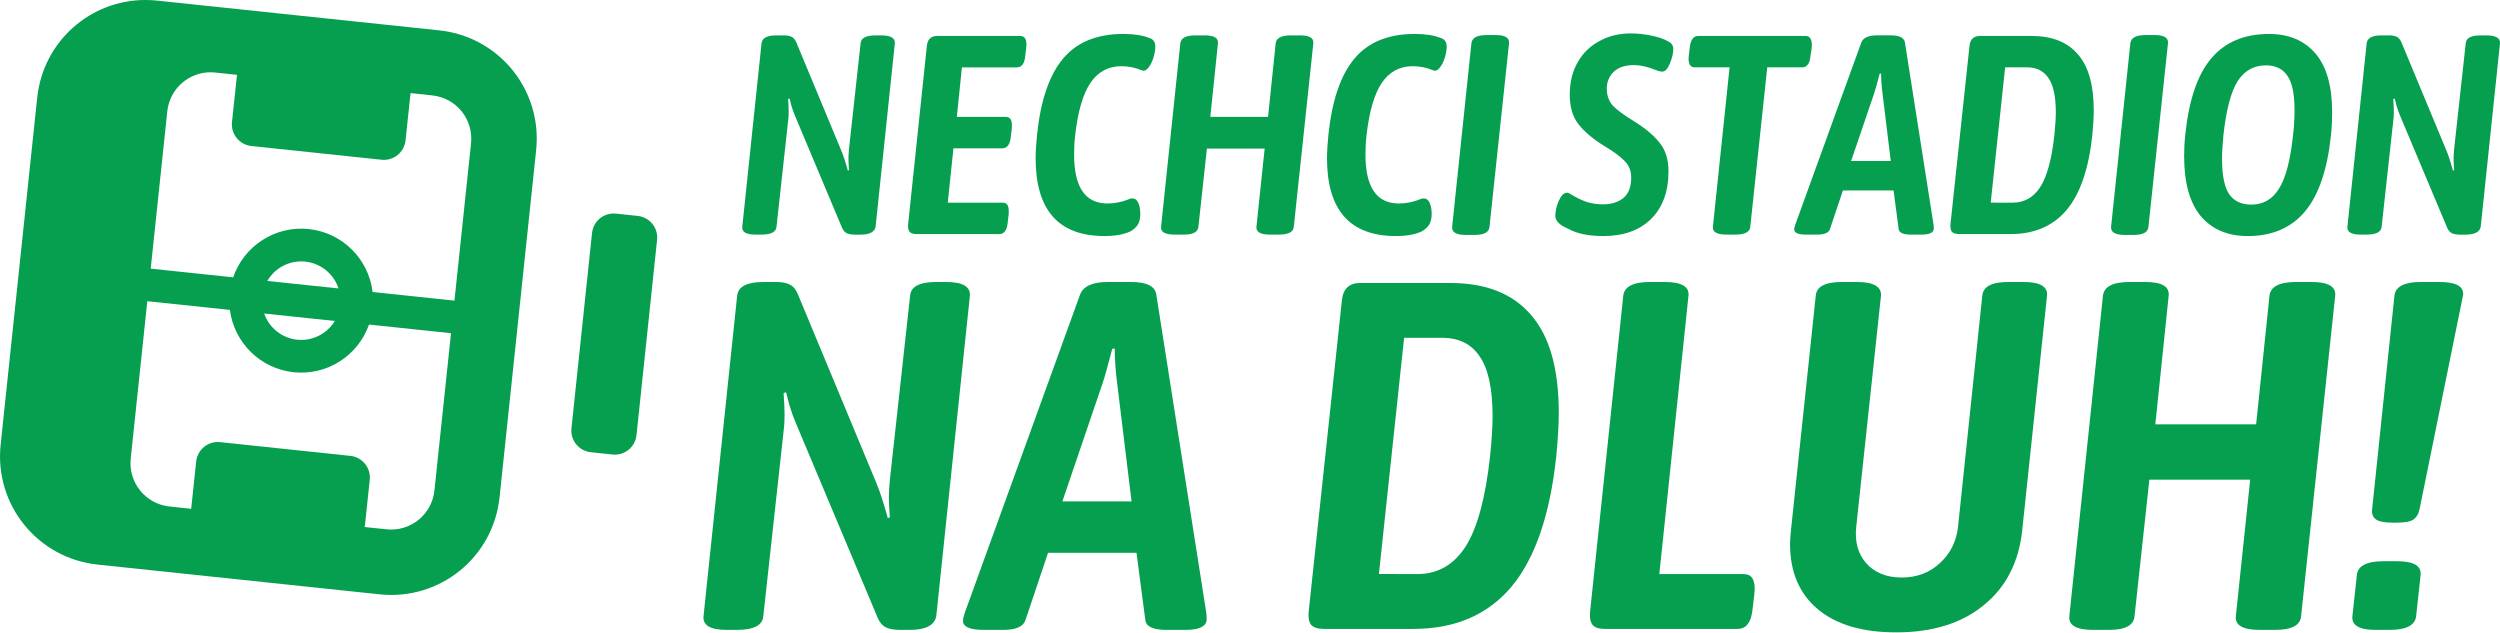
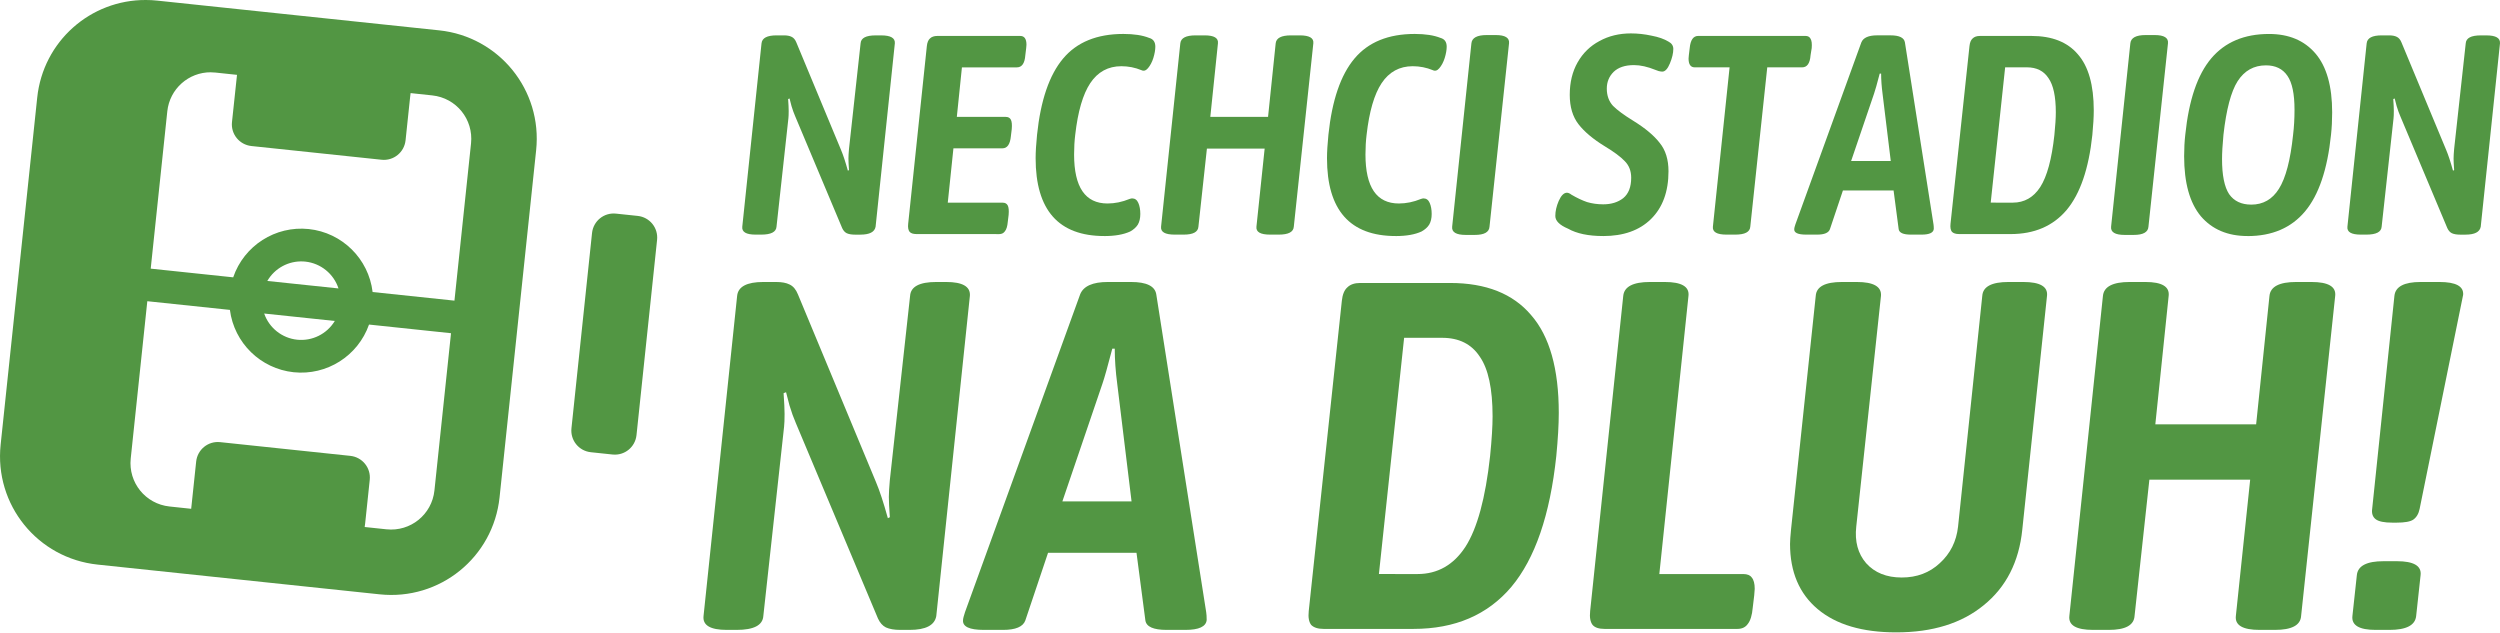
<svg xmlns="http://www.w3.org/2000/svg" width="531.102" height="134.34" viewBox="0 0 140.521 35.544" version="1.1" id="svg8">
  <defs id="defs2" />
  <g id="layer2" transform="translate(-66.99871,-132.1461)" />
  <g id="layer1" transform="translate(-66.99871,-143.396)">
-     <g style="font-style:italic;font-variant:normal;font-weight:bold;font-stretch:normal;font-size:7.474px;line-height:1.25;font-family:'Asap Condensed';-inkscape-font-specification:'Asap Condensed, Bold Italic';letter-spacing:0px;word-spacing:0px;opacity:1;fill:#069f50;fill-opacity:1;stroke:none;stroke-width:0.088" id="text506" />
-     <g id="g4183" transform="matrix(1.209202,0,0,1.209202,-19.29107,-9.846368)" style="fill:#069f50;fill-opacity:1">
-       <g id="g4062" transform="matrix(1.756327,0,0,1.756327,48.55993,-147.6592)" style="fill:#069f50;fill-opacity:1">
-         <path style="opacity:1;fill:#069f50;stroke-width:0.035;fill-opacity:1" d="m 16.844,156.229 c -1.467,-0.007 -2.72,1.093 -2.877,2.584 l -0.968,9.186 c -0.168,1.59 0.978,3.006 2.568,3.173 l 7.464,0.787 c 1.59,0.168 3.006,-0.978 3.173,-2.568 l 0.968,-9.186 c 0.168,-1.59 -0.978,-3.006 -2.568,-3.173 l -7.464,-0.787 c -0.099,-0.011 -0.198,-0.016 -0.296,-0.016 z m 1.718,1.914 c 0.039,4.9e-4 0.079,0.003 0.118,0.006 l 0.575,0.061 c -0.046,0.416 -0.089,0.833 -0.133,1.249 -0.034,0.318 0.196,0.601 0.514,0.635 l 3.445,0.363 c 0.318,0.034 0.601,-0.196 0.635,-0.514 l 0.121,-1.148 0.012,-0.102 0.573,0.061 c 0.636,0.067 1.094,0.633 1.027,1.269 l -0.439,4.163 -2.166,-0.228 a 1.905,1.905 0 0 0 -1.69,-1.667 1.905,1.905 0 0 0 -2,1.278 l -2.183,-0.23 0.439,-4.163 c 0.063,-0.596 0.564,-1.036 1.151,-1.034 z m 2.451,5.006 a 1.039,1.039 0 0 1 0.051,0.004 1.039,1.039 0 0 1 0.877,0.71 l -1.884,-0.198 a 1.039,1.039 0 0 1 0.956,-0.516 z m -4.132,1.052 2.186,0.23 a 1.905,1.905 0 0 0 1.688,1.65 1.905,1.905 0 0 0 1.994,-1.262 l 2.17,0.229 -0.439,4.163 c -0.067,0.636 -0.633,1.094 -1.269,1.027 l -0.577,-0.061 0.013,-0.1 0.121,-1.148 c 0.034,-0.318 -0.196,-0.601 -0.514,-0.635 l -3.445,-0.363 c -0.318,-0.034 -0.601,0.196 -0.635,0.514 l -0.121,1.148 -0.011,0.102 -0.573,-0.061 c -0.636,-0.067 -1.094,-0.633 -1.027,-1.269 z m 3.093,0.326 1.869,0.197 a 1.039,1.039 0 0 1 -0.997,0.496 1.039,1.039 0 0 1 -0.872,-0.693 z" id="path4058" />
-         <path transform="rotate(6.017194)" style="opacity:1;fill:#069f50;stroke-width:0.115;fill-opacity:1" d="m 46.094,157.921 h 0.577 c 0.32,0 0.577,0.257 0.577,0.577 v 5.196 c 0,0.32 -0.257,0.577 -0.577,0.577 h -0.577 c -0.32,0 -0.577,-0.257 -0.577,-0.577 v -5.196 c 0,-0.32 0.257,-0.577 0.577,-0.577 z" id="rect4060" />
+     <g style="font-style:italic;font-variant:normal;font-weight:bold;font-stretch:normal;font-size:7.474px;line-height:1.25;font-family:'Asap Condensed';-inkscape-font-specification:'Asap Condensed, Bold Italic';letter-spacing:0px;word-spacing:0px;opacity:1;fill:#529643;fill-opacity:1;stroke:none;stroke-width:0.088" id="text506" />
+     <g id="g4183" transform="matrix(1.209202,0,0,1.209202,-19.29107,-9.846368)" style="fill:#529643;fill-opacity:1">
+       <g id="g4062" transform="matrix(1.756327,0,0,1.756327,48.55993,-147.6592)" style="fill:#529643;fill-opacity:1">
+         <path style="opacity:1;fill:#529643;fill-opacity:1;stroke-width:0.035" d="m 16.844,156.229 c -1.467,-0.007 -2.72,1.093 -2.877,2.584 l -0.968,9.186 c -0.168,1.59 0.978,3.006 2.568,3.173 l 7.464,0.787 c 1.59,0.168 3.006,-0.978 3.173,-2.568 l 0.968,-9.186 c 0.168,-1.59 -0.978,-3.006 -2.568,-3.173 l -7.464,-0.787 c -0.099,-0.011 -0.198,-0.016 -0.296,-0.016 z m 1.718,1.914 c 0.039,4.9e-4 0.079,0.003 0.118,0.006 l 0.575,0.061 c -0.046,0.416 -0.089,0.833 -0.133,1.249 -0.034,0.318 0.196,0.601 0.514,0.635 l 3.445,0.363 c 0.318,0.034 0.601,-0.196 0.635,-0.514 l 0.121,-1.148 0.012,-0.102 0.573,0.061 c 0.636,0.067 1.094,0.633 1.027,1.269 l -0.439,4.163 -2.166,-0.228 a 1.905,1.905 0 0 0 -1.69,-1.667 1.905,1.905 0 0 0 -2,1.278 l -2.183,-0.23 0.439,-4.163 c 0.063,-0.596 0.564,-1.036 1.151,-1.034 z m 2.451,5.006 a 1.039,1.039 0 0 1 0.051,0.004 1.039,1.039 0 0 1 0.877,0.71 l -1.884,-0.198 a 1.039,1.039 0 0 1 0.956,-0.516 z m -4.132,1.052 2.186,0.23 a 1.905,1.905 0 0 0 1.688,1.65 1.905,1.905 0 0 0 1.994,-1.262 l 2.17,0.229 -0.439,4.163 c -0.067,0.636 -0.633,1.094 -1.269,1.027 l -0.577,-0.061 0.013,-0.1 0.121,-1.148 c 0.034,-0.318 -0.196,-0.601 -0.514,-0.635 l -3.445,-0.363 c -0.318,-0.034 -0.601,0.196 -0.635,0.514 l -0.121,1.148 -0.011,0.102 -0.573,-0.061 c -0.636,-0.067 -1.094,-0.633 -1.027,-1.269 z m 3.093,0.326 1.869,0.197 a 1.039,1.039 0 0 1 -0.997,0.496 1.039,1.039 0 0 1 -0.872,-0.693 z" id="path4058" />
+         <path transform="rotate(6.017194)" style="opacity:1;fill:#529643;fill-opacity:1;stroke-width:0.115" d="m 46.094,157.921 h 0.577 c 0.32,0 0.577,0.257 0.577,0.577 v 5.196 c 0,0.32 -0.257,0.577 -0.577,0.577 h -0.577 c -0.32,0 -0.577,-0.257 -0.577,-0.577 v -5.196 c 0,-0.32 0.257,-0.577 0.577,-0.577 z" id="rect4060" />
      </g>
-       <g aria-label="NECHCI STADION" style="font-style:italic;font-variant:normal;font-weight:bold;font-stretch:normal;font-size:13.157px;line-height:0.9;font-family:'Asap Condensed';-inkscape-font-specification:'Asap Condensed, Bold Italic';letter-spacing:-0.141px;word-spacing:0px;opacity:1;fill:#069f50;fill-opacity:1;stroke:none;stroke-width:0.154" id="text4066">
-         <path d="m 106.483,137.636 q -0.658,0 -0.618,-0.368 l 0.895,-8.526 q 0.04,-0.368 0.697,-0.368 h 0.342 q 0.224,0 0.355,0.066 0.145,0.066 0.224,0.263 l 2.079,5 q 0.145,0.342 0.316,0.96 l 0.053,-0.026 q -0.026,-0.368 -0.026,-0.539 0,-0.158 0.026,-0.447 l 0.539,-4.908 q 0.026,-0.368 0.697,-0.368 h 0.263 q 0.658,0 0.632,0.368 l -0.895,8.526 q -0.066,0.368 -0.71,0.368 h -0.25 q -0.237,0 -0.382,-0.066 -0.132,-0.066 -0.211,-0.237 l -2.184,-5.197 q -0.092,-0.211 -0.171,-0.474 -0.066,-0.263 -0.092,-0.355 l -0.066,0.026 q 0.026,0.368 0.026,0.553 0,0.224 -0.013,0.342 l -0.553,5.039 q -0.026,0.368 -0.71,0.368 z" style="font-style:italic;font-variant:normal;font-weight:bold;font-stretch:normal;line-height:0.9;font-family:'Asap Condensed';-inkscape-font-specification:'Asap Condensed, Bold Italic';letter-spacing:-0.141px;fill:#069f50;stroke-width:0.154;fill-opacity:1" id="path1358" />
-         <path d="m 113.958,137.61 q -0.224,0 -0.316,-0.105 -0.092,-0.118 -0.066,-0.368 l 0.868,-8.263 q 0.026,-0.25 0.145,-0.355 0.118,-0.118 0.342,-0.118 h 3.855 q 0.289,0 0.289,0.408 l -0.013,0.158 -0.04,0.329 q -0.04,0.566 -0.395,0.566 h -2.552 l -0.237,2.302 h 2.276 q 0.171,0 0.237,0.132 0.066,0.132 0.04,0.434 l -0.04,0.329 q -0.053,0.566 -0.395,0.566 h -2.276 l -0.263,2.526 h 2.552 q 0.171,0 0.237,0.132 0.066,0.132 0.04,0.434 l -0.04,0.329 q -0.026,0.303 -0.132,0.434 -0.092,0.132 -0.263,0.132 z" style="font-style:italic;font-variant:normal;font-weight:bold;font-stretch:normal;line-height:0.9;font-family:'Asap Condensed';-inkscape-font-specification:'Asap Condensed, Bold Italic';letter-spacing:-0.141px;fill:#069f50;stroke-width:0.154;fill-opacity:1" id="path1360" />
-         <path d="m 122.698,137.702 q -3.197,0 -3.197,-3.618 0,-0.434 0.066,-1.092 0.25,-2.395 1.21,-3.539 0.96,-1.145 2.802,-1.145 0.737,0 1.197,0.184 0.289,0.079 0.289,0.408 0,0.224 -0.092,0.526 -0.092,0.289 -0.25,0.474 -0.145,0.171 -0.303,0.092 -0.447,-0.184 -0.934,-0.184 -0.921,0 -1.447,0.789 -0.513,0.776 -0.697,2.395 -0.053,0.434 -0.053,0.921 0,2.276 1.553,2.276 0.513,0 1.026,-0.211 0.079,-0.026 0.118,-0.026 0.197,0 0.289,0.211 0.092,0.211 0.092,0.513 0,0.303 -0.118,0.5 -0.118,0.184 -0.355,0.316 -0.461,0.211 -1.197,0.211 z" style="font-style:italic;font-variant:normal;font-weight:bold;font-stretch:normal;line-height:0.9;font-family:'Asap Condensed';-inkscape-font-specification:'Asap Condensed, Bold Italic';letter-spacing:-0.141px;fill:#069f50;stroke-width:0.154;fill-opacity:1" id="path1362" />
-         <path d="m 125.964,137.636 q -0.671,0 -0.632,-0.368 l 0.895,-8.526 q 0.04,-0.368 0.71,-0.368 h 0.421 q 0.658,0 0.618,0.368 l -0.355,3.421 h 2.684 l 0.355,-3.421 q 0.04,-0.368 0.71,-0.368 h 0.408 q 0.671,0 0.632,0.368 l -0.908,8.526 q -0.026,0.368 -0.697,0.368 h -0.408 q -0.671,0 -0.632,-0.368 l 0.382,-3.631 h -2.684 l -0.395,3.631 q -0.026,0.368 -0.684,0.368 z" style="font-style:italic;font-variant:normal;font-weight:bold;font-stretch:normal;line-height:0.9;font-family:'Asap Condensed';-inkscape-font-specification:'Asap Condensed, Bold Italic';letter-spacing:-0.141px;fill:#069f50;stroke-width:0.154;fill-opacity:1" id="path1364" />
-         <path d="m 136.242,137.702 q -3.197,0 -3.197,-3.618 0,-0.434 0.066,-1.092 0.25,-2.395 1.21,-3.539 0.96,-1.145 2.802,-1.145 0.737,0 1.197,0.184 0.289,0.079 0.289,0.408 0,0.224 -0.092,0.526 -0.092,0.289 -0.25,0.474 -0.145,0.171 -0.303,0.092 -0.447,-0.184 -0.934,-0.184 -0.921,0 -1.447,0.789 -0.513,0.776 -0.697,2.395 -0.053,0.434 -0.053,0.921 0,2.276 1.553,2.276 0.513,0 1.026,-0.211 0.079,-0.026 0.118,-0.026 0.197,0 0.289,0.211 0.092,0.211 0.092,0.513 0,0.303 -0.118,0.5 -0.118,0.184 -0.355,0.316 -0.46,0.211 -1.197,0.211 z" style="font-style:italic;font-variant:normal;font-weight:bold;font-stretch:normal;line-height:0.9;font-family:'Asap Condensed';-inkscape-font-specification:'Asap Condensed, Bold Italic';letter-spacing:-0.141px;fill:#069f50;stroke-width:0.154;fill-opacity:1" id="path1366" />
-         <path d="m 139.495,137.65 q -0.671,0 -0.632,-0.382 l 0.895,-8.526 q 0.04,-0.382 0.71,-0.382 h 0.421 q 0.658,0 0.618,0.382 l -0.908,8.526 q -0.026,0.382 -0.684,0.382 z" style="font-style:italic;font-variant:normal;font-weight:bold;font-stretch:normal;line-height:0.9;font-family:'Asap Condensed';-inkscape-font-specification:'Asap Condensed, Bold Italic';letter-spacing:-0.141px;fill:#069f50;stroke-width:0.154;fill-opacity:1" id="path1368" />
-         <path d="m 145.881,137.702 q -1.026,0 -1.631,-0.342 -0.592,-0.25 -0.592,-0.592 0,-0.329 0.158,-0.697 0.171,-0.382 0.382,-0.382 0.092,0 0.211,0.092 0.382,0.224 0.724,0.342 0.355,0.105 0.75,0.105 0.566,0 0.934,-0.289 0.368,-0.303 0.368,-0.947 0,-0.474 -0.303,-0.776 -0.289,-0.303 -0.921,-0.684 -0.816,-0.5 -1.224,-1.026 -0.408,-0.526 -0.408,-1.368 0,-0.868 0.368,-1.513 0.368,-0.645 1.013,-0.987 0.645,-0.355 1.46,-0.355 0.474,0 0.96,0.105 0.487,0.092 0.789,0.276 0.224,0.118 0.224,0.342 0,0.289 -0.158,0.671 -0.158,0.382 -0.355,0.382 -0.066,0 -0.171,-0.026 -0.105,-0.04 -0.145,-0.053 -0.553,-0.224 -1,-0.224 -0.618,0 -0.947,0.316 -0.316,0.316 -0.316,0.776 0,0.487 0.289,0.803 0.303,0.303 0.947,0.697 0.829,0.513 1.224,1.026 0.408,0.5 0.408,1.316 0,1.421 -0.816,2.224 -0.803,0.789 -2.224,0.789 z" style="font-style:italic;font-variant:normal;font-weight:bold;font-stretch:normal;line-height:0.9;font-family:'Asap Condensed';-inkscape-font-specification:'Asap Condensed, Bold Italic';letter-spacing:-0.141px;fill:#069f50;stroke-width:0.154;fill-opacity:1" id="path1370" />
-         <path d="m 151.615,137.636 q -0.671,0 -0.632,-0.368 l 0.776,-7.407 h -1.618 q -0.289,0 -0.289,-0.408 l 0.013,-0.158 0.04,-0.329 q 0.053,-0.566 0.395,-0.566 h 4.986 q 0.171,0 0.237,0.132 0.079,0.132 0.053,0.434 l -0.053,0.329 q -0.04,0.566 -0.395,0.566 h -1.618 l -0.789,7.407 q -0.026,0.368 -0.697,0.368 z" style="font-style:italic;font-variant:normal;font-weight:bold;font-stretch:normal;line-height:0.9;font-family:'Asap Condensed';-inkscape-font-specification:'Asap Condensed, Bold Italic';letter-spacing:-0.141px;fill:#069f50;stroke-width:0.154;fill-opacity:1" id="path1372" />
-         <path d="m 155.317,137.636 q -0.579,0 -0.553,-0.263 0,-0.053 0.053,-0.211 l 3.066,-8.46 q 0.132,-0.329 0.737,-0.329 h 0.618 q 0.618,0 0.671,0.329 l 1.329,8.46 q 0.013,0.079 0.013,0.211 -0.026,0.263 -0.566,0.263 h -0.5 q -0.526,0 -0.566,-0.25 l -0.237,-1.802 h -2.355 l -0.605,1.802 q -0.092,0.25 -0.592,0.25 z m 3.934,-3.421 -0.382,-3.131 q -0.066,-0.5 -0.066,-0.934 h -0.066 q -0.184,0.71 -0.263,0.934 l -1.066,3.131 z" style="font-style:italic;font-variant:normal;font-weight:bold;font-stretch:normal;line-height:0.9;font-family:'Asap Condensed';-inkscape-font-specification:'Asap Condensed, Bold Italic';letter-spacing:-0.141px;fill:#069f50;stroke-width:0.154;fill-opacity:1" id="path1374" />
-         <path d="m 162.423,137.61 q -0.224,0 -0.329,-0.105 -0.092,-0.118 -0.066,-0.368 l 0.882,-8.263 q 0.026,-0.25 0.145,-0.355 0.118,-0.118 0.342,-0.118 h 2.395 q 1.434,0 2.158,0.855 0.737,0.842 0.737,2.605 0,0.461 -0.066,1.145 -0.25,2.355 -1.197,3.487 -0.947,1.118 -2.605,1.118 z m 2.5,-1.46 q 0.803,0 1.276,-0.724 0.474,-0.737 0.658,-2.421 0.066,-0.658 0.066,-1.053 0,-1.105 -0.342,-1.592 -0.329,-0.5 -1,-0.5 h -1.013 l -0.671,6.289 z" style="font-style:italic;font-variant:normal;font-weight:bold;font-stretch:normal;line-height:0.9;font-family:'Asap Condensed';-inkscape-font-specification:'Asap Condensed, Bold Italic';letter-spacing:-0.141px;fill:#069f50;stroke-width:0.154;fill-opacity:1" id="path1376" />
-         <path d="m 170.125,137.65 q -0.671,0 -0.632,-0.382 l 0.895,-8.526 q 0.04,-0.382 0.71,-0.382 h 0.421 q 0.658,0 0.618,0.382 l -0.908,8.526 q -0.026,0.382 -0.684,0.382 z" style="font-style:italic;font-variant:normal;font-weight:bold;font-stretch:normal;line-height:0.9;font-family:'Asap Condensed';-inkscape-font-specification:'Asap Condensed, Bold Italic';letter-spacing:-0.141px;fill:#069f50;stroke-width:0.154;fill-opacity:1" id="path1378" />
-         <path d="m 175.835,137.702 q -1.381,0 -2.171,-0.921 -0.776,-0.934 -0.776,-2.789 0,-0.526 0.053,-1 0.25,-2.421 1.21,-3.552 0.96,-1.131 2.684,-1.131 1.381,0 2.158,0.908 0.776,0.908 0.776,2.737 0,0.553 -0.053,1.039 -0.25,2.421 -1.21,3.566 -0.96,1.145 -2.671,1.145 z m 0.171,-1.46 q 0.829,0 1.289,-0.737 0.474,-0.75 0.658,-2.513 0.066,-0.539 0.066,-1.158 0,-1.105 -0.329,-1.579 -0.329,-0.487 -1,-0.487 -0.842,0 -1.316,0.737 -0.46,0.724 -0.658,2.487 -0.066,0.697 -0.066,1.131 0,1.131 0.329,1.631 0.342,0.487 1.026,0.487 z" style="font-style:italic;font-variant:normal;font-weight:bold;font-stretch:normal;line-height:0.9;font-family:'Asap Condensed';-inkscape-font-specification:'Asap Condensed, Bold Italic';letter-spacing:-0.141px;fill:#069f50;stroke-width:0.154;fill-opacity:1" id="path1380" />
-         <path d="m 181.096,137.636 q -0.658,0 -0.618,-0.368 l 0.895,-8.526 q 0.04,-0.368 0.697,-0.368 h 0.342 q 0.224,0 0.355,0.066 0.145,0.066 0.224,0.263 l 2.079,5 q 0.145,0.342 0.316,0.96 l 0.053,-0.026 q -0.026,-0.368 -0.026,-0.539 0,-0.158 0.026,-0.447 l 0.539,-4.908 q 0.026,-0.368 0.697,-0.368 h 0.263 q 0.658,0 0.632,0.368 l -0.895,8.526 q -0.066,0.368 -0.71,0.368 h -0.25 q -0.237,0 -0.382,-0.066 -0.132,-0.066 -0.211,-0.237 l -2.184,-5.197 q -0.092,-0.211 -0.171,-0.474 -0.066,-0.263 -0.092,-0.355 l -0.066,0.026 q 0.026,0.368 0.026,0.553 0,0.224 -0.013,0.342 l -0.553,5.039 q -0.026,0.368 -0.71,0.368 z" style="font-style:italic;font-variant:normal;font-weight:bold;font-stretch:normal;line-height:0.9;font-family:'Asap Condensed';-inkscape-font-specification:'Asap Condensed, Bold Italic';letter-spacing:-0.141px;fill:#069f50;stroke-width:0.154;fill-opacity:1" id="path1382" />
+       <g aria-label="NECHCI STADION" style="font-style:italic;font-variant:normal;font-weight:bold;font-stretch:normal;font-size:13.157px;line-height:0.9;font-family:'Asap Condensed';-inkscape-font-specification:'Asap Condensed, Bold Italic';letter-spacing:-0.141px;word-spacing:0px;opacity:1;fill:#529643;fill-opacity:1;stroke:none;stroke-width:0.154" id="text4066">
+         <path d="m 106.483,137.636 q -0.658,0 -0.618,-0.368 l 0.895,-8.526 q 0.04,-0.368 0.697,-0.368 h 0.342 q 0.224,0 0.355,0.066 0.145,0.066 0.224,0.263 l 2.079,5 q 0.145,0.342 0.316,0.96 l 0.053,-0.026 q -0.026,-0.368 -0.026,-0.539 0,-0.158 0.026,-0.447 l 0.539,-4.908 q 0.026,-0.368 0.697,-0.368 h 0.263 q 0.658,0 0.632,0.368 l -0.895,8.526 q -0.066,0.368 -0.71,0.368 h -0.25 q -0.237,0 -0.382,-0.066 -0.132,-0.066 -0.211,-0.237 l -2.184,-5.197 q -0.092,-0.211 -0.171,-0.474 -0.066,-0.263 -0.092,-0.355 l -0.066,0.026 q 0.026,0.368 0.026,0.553 0,0.224 -0.013,0.342 l -0.553,5.039 q -0.026,0.368 -0.71,0.368 z" style="font-style:italic;font-variant:normal;font-weight:bold;font-stretch:normal;line-height:0.9;font-family:'Asap Condensed';-inkscape-font-specification:'Asap Condensed, Bold Italic';letter-spacing:-0.141px;fill:#529643;fill-opacity:1;stroke-width:0.154" id="path1358" />
+         <path d="m 113.958,137.61 q -0.224,0 -0.316,-0.105 -0.092,-0.118 -0.066,-0.368 l 0.868,-8.263 q 0.026,-0.25 0.145,-0.355 0.118,-0.118 0.342,-0.118 h 3.855 q 0.289,0 0.289,0.408 l -0.013,0.158 -0.04,0.329 q -0.04,0.566 -0.395,0.566 h -2.552 l -0.237,2.302 h 2.276 q 0.171,0 0.237,0.132 0.066,0.132 0.04,0.434 l -0.04,0.329 q -0.053,0.566 -0.395,0.566 h -2.276 l -0.263,2.526 h 2.552 q 0.171,0 0.237,0.132 0.066,0.132 0.04,0.434 l -0.04,0.329 q -0.026,0.303 -0.132,0.434 -0.092,0.132 -0.263,0.132 z" style="font-style:italic;font-variant:normal;font-weight:bold;font-stretch:normal;line-height:0.9;font-family:'Asap Condensed';-inkscape-font-specification:'Asap Condensed, Bold Italic';letter-spacing:-0.141px;fill:#529643;fill-opacity:1;stroke-width:0.154" id="path1360" />
+         <path d="m 122.698,137.702 q -3.197,0 -3.197,-3.618 0,-0.434 0.066,-1.092 0.25,-2.395 1.21,-3.539 0.96,-1.145 2.802,-1.145 0.737,0 1.197,0.184 0.289,0.079 0.289,0.408 0,0.224 -0.092,0.526 -0.092,0.289 -0.25,0.474 -0.145,0.171 -0.303,0.092 -0.447,-0.184 -0.934,-0.184 -0.921,0 -1.447,0.789 -0.513,0.776 -0.697,2.395 -0.053,0.434 -0.053,0.921 0,2.276 1.553,2.276 0.513,0 1.026,-0.211 0.079,-0.026 0.118,-0.026 0.197,0 0.289,0.211 0.092,0.211 0.092,0.513 0,0.303 -0.118,0.5 -0.118,0.184 -0.355,0.316 -0.461,0.211 -1.197,0.211 z" style="font-style:italic;font-variant:normal;font-weight:bold;font-stretch:normal;line-height:0.9;font-family:'Asap Condensed';-inkscape-font-specification:'Asap Condensed, Bold Italic';letter-spacing:-0.141px;fill:#529643;fill-opacity:1;stroke-width:0.154" id="path1362" />
+         <path d="m 125.964,137.636 q -0.671,0 -0.632,-0.368 l 0.895,-8.526 q 0.04,-0.368 0.71,-0.368 h 0.421 q 0.658,0 0.618,0.368 l -0.355,3.421 h 2.684 l 0.355,-3.421 q 0.04,-0.368 0.71,-0.368 h 0.408 q 0.671,0 0.632,0.368 l -0.908,8.526 q -0.026,0.368 -0.697,0.368 h -0.408 q -0.671,0 -0.632,-0.368 l 0.382,-3.631 h -2.684 l -0.395,3.631 q -0.026,0.368 -0.684,0.368 z" style="font-style:italic;font-variant:normal;font-weight:bold;font-stretch:normal;line-height:0.9;font-family:'Asap Condensed';-inkscape-font-specification:'Asap Condensed, Bold Italic';letter-spacing:-0.141px;fill:#529643;fill-opacity:1;stroke-width:0.154" id="path1364" />
+         <path d="m 136.242,137.702 q -3.197,0 -3.197,-3.618 0,-0.434 0.066,-1.092 0.25,-2.395 1.21,-3.539 0.96,-1.145 2.802,-1.145 0.737,0 1.197,0.184 0.289,0.079 0.289,0.408 0,0.224 -0.092,0.526 -0.092,0.289 -0.25,0.474 -0.145,0.171 -0.303,0.092 -0.447,-0.184 -0.934,-0.184 -0.921,0 -1.447,0.789 -0.513,0.776 -0.697,2.395 -0.053,0.434 -0.053,0.921 0,2.276 1.553,2.276 0.513,0 1.026,-0.211 0.079,-0.026 0.118,-0.026 0.197,0 0.289,0.211 0.092,0.211 0.092,0.513 0,0.303 -0.118,0.5 -0.118,0.184 -0.355,0.316 -0.46,0.211 -1.197,0.211 z" style="font-style:italic;font-variant:normal;font-weight:bold;font-stretch:normal;line-height:0.9;font-family:'Asap Condensed';-inkscape-font-specification:'Asap Condensed, Bold Italic';letter-spacing:-0.141px;fill:#529643;fill-opacity:1;stroke-width:0.154" id="path1366" />
+         <path d="m 139.495,137.65 q -0.671,0 -0.632,-0.382 l 0.895,-8.526 q 0.04,-0.382 0.71,-0.382 h 0.421 q 0.658,0 0.618,0.382 l -0.908,8.526 q -0.026,0.382 -0.684,0.382 z" style="font-style:italic;font-variant:normal;font-weight:bold;font-stretch:normal;line-height:0.9;font-family:'Asap Condensed';-inkscape-font-specification:'Asap Condensed, Bold Italic';letter-spacing:-0.141px;fill:#529643;fill-opacity:1;stroke-width:0.154" id="path1368" />
+         <path d="m 145.881,137.702 q -1.026,0 -1.631,-0.342 -0.592,-0.25 -0.592,-0.592 0,-0.329 0.158,-0.697 0.171,-0.382 0.382,-0.382 0.092,0 0.211,0.092 0.382,0.224 0.724,0.342 0.355,0.105 0.75,0.105 0.566,0 0.934,-0.289 0.368,-0.303 0.368,-0.947 0,-0.474 -0.303,-0.776 -0.289,-0.303 -0.921,-0.684 -0.816,-0.5 -1.224,-1.026 -0.408,-0.526 -0.408,-1.368 0,-0.868 0.368,-1.513 0.368,-0.645 1.013,-0.987 0.645,-0.355 1.46,-0.355 0.474,0 0.96,0.105 0.487,0.092 0.789,0.276 0.224,0.118 0.224,0.342 0,0.289 -0.158,0.671 -0.158,0.382 -0.355,0.382 -0.066,0 -0.171,-0.026 -0.105,-0.04 -0.145,-0.053 -0.553,-0.224 -1,-0.224 -0.618,0 -0.947,0.316 -0.316,0.316 -0.316,0.776 0,0.487 0.289,0.803 0.303,0.303 0.947,0.697 0.829,0.513 1.224,1.026 0.408,0.5 0.408,1.316 0,1.421 -0.816,2.224 -0.803,0.789 -2.224,0.789 z" style="font-style:italic;font-variant:normal;font-weight:bold;font-stretch:normal;line-height:0.9;font-family:'Asap Condensed';-inkscape-font-specification:'Asap Condensed, Bold Italic';letter-spacing:-0.141px;fill:#529643;fill-opacity:1;stroke-width:0.154" id="path1370" />
+         <path d="m 151.615,137.636 q -0.671,0 -0.632,-0.368 l 0.776,-7.407 h -1.618 q -0.289,0 -0.289,-0.408 l 0.013,-0.158 0.04,-0.329 q 0.053,-0.566 0.395,-0.566 h 4.986 q 0.171,0 0.237,0.132 0.079,0.132 0.053,0.434 l -0.053,0.329 q -0.04,0.566 -0.395,0.566 h -1.618 l -0.789,7.407 q -0.026,0.368 -0.697,0.368 z" style="font-style:italic;font-variant:normal;font-weight:bold;font-stretch:normal;line-height:0.9;font-family:'Asap Condensed';-inkscape-font-specification:'Asap Condensed, Bold Italic';letter-spacing:-0.141px;fill:#529643;fill-opacity:1;stroke-width:0.154" id="path1372" />
+         <path d="m 155.317,137.636 q -0.579,0 -0.553,-0.263 0,-0.053 0.053,-0.211 l 3.066,-8.46 q 0.132,-0.329 0.737,-0.329 h 0.618 q 0.618,0 0.671,0.329 l 1.329,8.46 q 0.013,0.079 0.013,0.211 -0.026,0.263 -0.566,0.263 h -0.5 q -0.526,0 -0.566,-0.25 l -0.237,-1.802 h -2.355 l -0.605,1.802 q -0.092,0.25 -0.592,0.25 z m 3.934,-3.421 -0.382,-3.131 q -0.066,-0.5 -0.066,-0.934 h -0.066 q -0.184,0.71 -0.263,0.934 l -1.066,3.131 z" style="font-style:italic;font-variant:normal;font-weight:bold;font-stretch:normal;line-height:0.9;font-family:'Asap Condensed';-inkscape-font-specification:'Asap Condensed, Bold Italic';letter-spacing:-0.141px;fill:#529643;fill-opacity:1;stroke-width:0.154" id="path1374" />
+         <path d="m 162.423,137.61 q -0.224,0 -0.329,-0.105 -0.092,-0.118 -0.066,-0.368 l 0.882,-8.263 q 0.026,-0.25 0.145,-0.355 0.118,-0.118 0.342,-0.118 h 2.395 q 1.434,0 2.158,0.855 0.737,0.842 0.737,2.605 0,0.461 -0.066,1.145 -0.25,2.355 -1.197,3.487 -0.947,1.118 -2.605,1.118 z m 2.5,-1.46 q 0.803,0 1.276,-0.724 0.474,-0.737 0.658,-2.421 0.066,-0.658 0.066,-1.053 0,-1.105 -0.342,-1.592 -0.329,-0.5 -1,-0.5 h -1.013 l -0.671,6.289 z" style="font-style:italic;font-variant:normal;font-weight:bold;font-stretch:normal;line-height:0.9;font-family:'Asap Condensed';-inkscape-font-specification:'Asap Condensed, Bold Italic';letter-spacing:-0.141px;fill:#529643;fill-opacity:1;stroke-width:0.154" id="path1376" />
+         <path d="m 170.125,137.65 q -0.671,0 -0.632,-0.382 l 0.895,-8.526 q 0.04,-0.382 0.71,-0.382 h 0.421 q 0.658,0 0.618,0.382 l -0.908,8.526 q -0.026,0.382 -0.684,0.382 z" style="font-style:italic;font-variant:normal;font-weight:bold;font-stretch:normal;line-height:0.9;font-family:'Asap Condensed';-inkscape-font-specification:'Asap Condensed, Bold Italic';letter-spacing:-0.141px;fill:#529643;fill-opacity:1;stroke-width:0.154" id="path1378" />
+         <path d="m 175.835,137.702 q -1.381,0 -2.171,-0.921 -0.776,-0.934 -0.776,-2.789 0,-0.526 0.053,-1 0.25,-2.421 1.21,-3.552 0.96,-1.131 2.684,-1.131 1.381,0 2.158,0.908 0.776,0.908 0.776,2.737 0,0.553 -0.053,1.039 -0.25,2.421 -1.21,3.566 -0.96,1.145 -2.671,1.145 z m 0.171,-1.46 q 0.829,0 1.289,-0.737 0.474,-0.75 0.658,-2.513 0.066,-0.539 0.066,-1.158 0,-1.105 -0.329,-1.579 -0.329,-0.487 -1,-0.487 -0.842,0 -1.316,0.737 -0.46,0.724 -0.658,2.487 -0.066,0.697 -0.066,1.131 0,1.131 0.329,1.631 0.342,0.487 1.026,0.487 z" style="font-style:italic;font-variant:normal;font-weight:bold;font-stretch:normal;line-height:0.9;font-family:'Asap Condensed';-inkscape-font-specification:'Asap Condensed, Bold Italic';letter-spacing:-0.141px;fill:#529643;fill-opacity:1;stroke-width:0.154" id="path1380" />
+         <path d="m 181.096,137.636 q -0.658,0 -0.618,-0.368 l 0.895,-8.526 q 0.04,-0.368 0.697,-0.368 h 0.342 q 0.224,0 0.355,0.066 0.145,0.066 0.224,0.263 l 2.079,5 q 0.145,0.342 0.316,0.96 l 0.053,-0.026 q -0.026,-0.368 -0.026,-0.539 0,-0.158 0.026,-0.447 l 0.539,-4.908 q 0.026,-0.368 0.697,-0.368 h 0.263 q 0.658,0 0.632,0.368 l -0.895,8.526 q -0.066,0.368 -0.71,0.368 h -0.25 q -0.237,0 -0.382,-0.066 -0.132,-0.066 -0.211,-0.237 l -2.184,-5.197 q -0.092,-0.211 -0.171,-0.474 -0.066,-0.263 -0.092,-0.355 l -0.066,0.026 q 0.026,0.368 0.026,0.553 0,0.224 -0.013,0.342 l -0.553,5.039 q -0.026,0.368 -0.71,0.368 z" style="font-style:italic;font-variant:normal;font-weight:bold;font-stretch:normal;line-height:0.9;font-family:'Asap Condensed';-inkscape-font-specification:'Asap Condensed, Bold Italic';letter-spacing:-0.141px;fill:#529643;fill-opacity:1;stroke-width:0.154" id="path1382" />
      </g>
-       <g aria-label="NA DLUH!" style="font-style:italic;font-variant:normal;font-weight:bold;font-stretch:normal;font-size:22.972px;line-height:0.9;font-family:'Asap Condensed';-inkscape-font-specification:'Asap Condensed, Bold Italic';letter-spacing:-0.247px;word-spacing:0px;opacity:1;fill:#069f50;fill-opacity:1;stroke:none;stroke-width:0.269" id="text4070">
-         <path d="m 105.144,156.01 q -1.149,0 -1.08,-0.643 l 1.562,-14.886 q 0.069,-0.643 1.217,-0.643 h 0.597 q 0.391,0 0.62,0.115 0.253,0.115 0.391,0.459 l 3.63,8.729 q 0.253,0.597 0.551,1.677 l 0.092,-0.046 q -0.046,-0.643 -0.046,-0.942 0,-0.276 0.046,-0.781 l 0.942,-8.568 q 0.046,-0.643 1.217,-0.643 h 0.459 q 1.149,0 1.103,0.643 l -1.562,14.886 q -0.115,0.643 -1.24,0.643 h -0.436 q -0.413,0 -0.666,-0.115 -0.23,-0.115 -0.368,-0.413 l -3.813,-9.074 q -0.161,-0.368 -0.299,-0.827 -0.115,-0.459 -0.161,-0.62 l -0.115,0.046 q 0.046,0.643 0.046,0.965 0,0.391 -0.023,0.597 l -0.965,8.798 q -0.046,0.643 -1.24,0.643 z" style="font-style:italic;font-variant:normal;font-weight:bold;font-stretch:normal;line-height:0.9;font-family:'Asap Condensed';-inkscape-font-specification:'Asap Condensed, Bold Italic';letter-spacing:-0.247px;fill:#069f50;stroke-width:0.269;fill-opacity:1" id="path1385" />
-         <path d="m 117.092,156.01 q -1.011,0 -0.965,-0.459 0,-0.092 0.092,-0.368 l 5.352,-14.771 q 0.23,-0.574 1.286,-0.574 h 1.08 q 1.08,0 1.172,0.574 l 2.32,14.771 q 0.023,0.138 0.023,0.368 -0.046,0.459 -0.988,0.459 h -0.873 q -0.919,0 -0.988,-0.436 l -0.413,-3.147 h -4.112 l -1.057,3.147 q -0.161,0.436 -1.034,0.436 z m 6.868,-5.973 -0.666,-5.467 q -0.115,-0.873 -0.115,-1.631 h -0.115 q -0.322,1.24 -0.459,1.631 l -1.861,5.467 z" style="font-style:italic;font-variant:normal;font-weight:bold;font-stretch:normal;line-height:0.9;font-family:'Asap Condensed';-inkscape-font-specification:'Asap Condensed, Bold Italic';letter-spacing:-0.247px;fill:#069f50;stroke-width:0.269;fill-opacity:1" id="path1387" />
-         <path d="m 132.885,155.964 q -0.391,0 -0.574,-0.184 -0.161,-0.207 -0.115,-0.643 l 1.539,-14.426 q 0.046,-0.436 0.253,-0.62 0.207,-0.207 0.597,-0.207 h 4.181 q 2.504,0 3.767,1.493 1.286,1.47 1.286,4.548 0,0.804 -0.115,1.999 -0.436,4.112 -2.09,6.087 -1.654,1.953 -4.548,1.953 z m 4.365,-2.55 q 1.401,0 2.228,-1.263 0.827,-1.286 1.149,-4.227 0.115,-1.149 0.115,-1.838 0,-1.93 -0.597,-2.78 -0.574,-0.873 -1.746,-0.873 h -1.769 l -1.172,10.98 z" style="font-style:italic;font-variant:normal;font-weight:bold;font-stretch:normal;line-height:0.9;font-family:'Asap Condensed';-inkscape-font-specification:'Asap Condensed, Bold Italic';letter-spacing:-0.247px;fill:#069f50;stroke-width:0.269;fill-opacity:1" id="path1389" />
-         <path d="m 145.943,155.964 q -0.391,0 -0.551,-0.184 -0.161,-0.207 -0.115,-0.643 l 1.539,-14.656 q 0.069,-0.643 1.24,-0.643 h 0.689 q 1.172,0 1.103,0.643 l -1.355,12.933 h 3.905 q 0.276,0 0.391,0.161 0.138,0.161 0.138,0.528 l -0.023,0.299 -0.069,0.574 q -0.046,0.528 -0.23,0.758 -0.161,0.23 -0.482,0.23 z" style="font-style:italic;font-variant:normal;font-weight:bold;font-stretch:normal;line-height:0.9;font-family:'Asap Condensed';-inkscape-font-specification:'Asap Condensed, Bold Italic';letter-spacing:-0.247px;fill:#069f50;stroke-width:0.269;fill-opacity:1" id="path1391" />
-         <path d="m 159.507,156.125 q -2.366,0 -3.652,-1.08 -1.286,-1.08 -1.286,-3.032 0,-0.207 0.046,-0.666 l 1.149,-10.866 q 0.046,-0.643 1.217,-0.643 h 0.689 q 1.172,0 1.126,0.643 l -1.149,10.728 q -0.115,1.034 0.459,1.7 0.597,0.666 1.654,0.666 1.057,0 1.769,-0.666 0.735,-0.666 0.85,-1.7 l 1.126,-10.728 q 0.046,-0.643 1.217,-0.643 h 0.689 q 1.172,0 1.103,0.643 l -1.149,10.866 q -0.23,2.251 -1.792,3.515 -1.539,1.263 -4.066,1.263 z" style="font-style:italic;font-variant:normal;font-weight:bold;font-stretch:normal;line-height:0.9;font-family:'Asap Condensed';-inkscape-font-specification:'Asap Condensed, Bold Italic';letter-spacing:-0.247px;fill:#069f50;stroke-width:0.269;fill-opacity:1" id="path1393" />
-         <path d="m 168.655,156.01 q -1.172,0 -1.103,-0.643 l 1.562,-14.886 q 0.069,-0.643 1.24,-0.643 h 0.735 q 1.149,0 1.08,0.643 l -0.62,5.973 h 4.686 l 0.62,-5.973 q 0.069,-0.643 1.24,-0.643 h 0.712 q 1.172,0 1.103,0.643 l -1.585,14.886 q -0.046,0.643 -1.218,0.643 h -0.712 q -1.172,0 -1.103,-0.643 l 0.666,-6.34 h -4.686 l -0.689,6.34 q -0.046,0.643 -1.195,0.643 z" style="font-style:italic;font-variant:normal;font-weight:bold;font-stretch:normal;line-height:0.9;font-family:'Asap Condensed';-inkscape-font-specification:'Asap Condensed, Bold Italic';letter-spacing:-0.247px;fill:#069f50;stroke-width:0.269;fill-opacity:1" id="path1395" />
-         <path d="m 182.571,151.025 q -0.574,0 -0.781,-0.161 -0.207,-0.161 -0.161,-0.482 l 1.034,-9.901 q 0.069,-0.643 1.218,-0.643 h 0.873 q 1.149,0 1.103,0.597 l -2.022,9.947 q -0.069,0.345 -0.299,0.505 -0.207,0.138 -0.781,0.138 z m -0.781,4.985 q -1.149,0 -1.08,-0.643 l 0.207,-1.907 q 0.069,-0.643 1.24,-0.643 h 0.62 q 1.172,0 1.103,0.643 l -0.207,1.907 q -0.069,0.643 -1.24,0.643 z" style="font-style:italic;font-variant:normal;font-weight:bold;font-stretch:normal;line-height:0.9;font-family:'Asap Condensed';-inkscape-font-specification:'Asap Condensed, Bold Italic';letter-spacing:-0.247px;fill:#069f50;stroke-width:0.269;fill-opacity:1" id="path1397" />
+       <g aria-label="NA DLUH!" style="font-style:italic;font-variant:normal;font-weight:bold;font-stretch:normal;font-size:22.972px;line-height:0.9;font-family:'Asap Condensed';-inkscape-font-specification:'Asap Condensed, Bold Italic';letter-spacing:-0.247px;word-spacing:0px;opacity:1;fill:#529643;fill-opacity:1;stroke:none;stroke-width:0.269" id="text4070">
+         <path d="m 105.144,156.01 q -1.149,0 -1.08,-0.643 l 1.562,-14.886 q 0.069,-0.643 1.217,-0.643 h 0.597 q 0.391,0 0.62,0.115 0.253,0.115 0.391,0.459 l 3.63,8.729 q 0.253,0.597 0.551,1.677 l 0.092,-0.046 q -0.046,-0.643 -0.046,-0.942 0,-0.276 0.046,-0.781 l 0.942,-8.568 q 0.046,-0.643 1.217,-0.643 h 0.459 q 1.149,0 1.103,0.643 l -1.562,14.886 q -0.115,0.643 -1.24,0.643 h -0.436 q -0.413,0 -0.666,-0.115 -0.23,-0.115 -0.368,-0.413 l -3.813,-9.074 q -0.161,-0.368 -0.299,-0.827 -0.115,-0.459 -0.161,-0.62 l -0.115,0.046 q 0.046,0.643 0.046,0.965 0,0.391 -0.023,0.597 l -0.965,8.798 q -0.046,0.643 -1.24,0.643 z" style="font-style:italic;font-variant:normal;font-weight:bold;font-stretch:normal;line-height:0.9;font-family:'Asap Condensed';-inkscape-font-specification:'Asap Condensed, Bold Italic';letter-spacing:-0.247px;fill:#529643;fill-opacity:1;stroke-width:0.269" id="path1385" />
+         <path d="m 117.092,156.01 q -1.011,0 -0.965,-0.459 0,-0.092 0.092,-0.368 l 5.352,-14.771 q 0.23,-0.574 1.286,-0.574 h 1.08 q 1.08,0 1.172,0.574 l 2.32,14.771 q 0.023,0.138 0.023,0.368 -0.046,0.459 -0.988,0.459 h -0.873 q -0.919,0 -0.988,-0.436 l -0.413,-3.147 h -4.112 l -1.057,3.147 q -0.161,0.436 -1.034,0.436 z m 6.868,-5.973 -0.666,-5.467 q -0.115,-0.873 -0.115,-1.631 h -0.115 q -0.322,1.24 -0.459,1.631 l -1.861,5.467 z" style="font-style:italic;font-variant:normal;font-weight:bold;font-stretch:normal;line-height:0.9;font-family:'Asap Condensed';-inkscape-font-specification:'Asap Condensed, Bold Italic';letter-spacing:-0.247px;fill:#529643;fill-opacity:1;stroke-width:0.269" id="path1387" />
+         <path d="m 132.885,155.964 q -0.391,0 -0.574,-0.184 -0.161,-0.207 -0.115,-0.643 l 1.539,-14.426 q 0.046,-0.436 0.253,-0.62 0.207,-0.207 0.597,-0.207 h 4.181 q 2.504,0 3.767,1.493 1.286,1.47 1.286,4.548 0,0.804 -0.115,1.999 -0.436,4.112 -2.09,6.087 -1.654,1.953 -4.548,1.953 z m 4.365,-2.55 q 1.401,0 2.228,-1.263 0.827,-1.286 1.149,-4.227 0.115,-1.149 0.115,-1.838 0,-1.93 -0.597,-2.78 -0.574,-0.873 -1.746,-0.873 h -1.769 l -1.172,10.98 z" style="font-style:italic;font-variant:normal;font-weight:bold;font-stretch:normal;line-height:0.9;font-family:'Asap Condensed';-inkscape-font-specification:'Asap Condensed, Bold Italic';letter-spacing:-0.247px;fill:#529643;fill-opacity:1;stroke-width:0.269" id="path1389" />
+         <path d="m 145.943,155.964 q -0.391,0 -0.551,-0.184 -0.161,-0.207 -0.115,-0.643 l 1.539,-14.656 q 0.069,-0.643 1.24,-0.643 h 0.689 q 1.172,0 1.103,0.643 l -1.355,12.933 h 3.905 q 0.276,0 0.391,0.161 0.138,0.161 0.138,0.528 l -0.023,0.299 -0.069,0.574 q -0.046,0.528 -0.23,0.758 -0.161,0.23 -0.482,0.23 z" style="font-style:italic;font-variant:normal;font-weight:bold;font-stretch:normal;line-height:0.9;font-family:'Asap Condensed';-inkscape-font-specification:'Asap Condensed, Bold Italic';letter-spacing:-0.247px;fill:#529643;fill-opacity:1;stroke-width:0.269" id="path1391" />
+         <path d="m 159.507,156.125 q -2.366,0 -3.652,-1.08 -1.286,-1.08 -1.286,-3.032 0,-0.207 0.046,-0.666 l 1.149,-10.866 q 0.046,-0.643 1.217,-0.643 h 0.689 q 1.172,0 1.126,0.643 l -1.149,10.728 q -0.115,1.034 0.459,1.7 0.597,0.666 1.654,0.666 1.057,0 1.769,-0.666 0.735,-0.666 0.85,-1.7 l 1.126,-10.728 q 0.046,-0.643 1.217,-0.643 h 0.689 q 1.172,0 1.103,0.643 l -1.149,10.866 q -0.23,2.251 -1.792,3.515 -1.539,1.263 -4.066,1.263 z" style="font-style:italic;font-variant:normal;font-weight:bold;font-stretch:normal;line-height:0.9;font-family:'Asap Condensed';-inkscape-font-specification:'Asap Condensed, Bold Italic';letter-spacing:-0.247px;fill:#529643;fill-opacity:1;stroke-width:0.269" id="path1393" />
+         <path d="m 168.655,156.01 q -1.172,0 -1.103,-0.643 l 1.562,-14.886 q 0.069,-0.643 1.24,-0.643 h 0.735 q 1.149,0 1.08,0.643 l -0.62,5.973 h 4.686 l 0.62,-5.973 q 0.069,-0.643 1.24,-0.643 h 0.712 q 1.172,0 1.103,0.643 l -1.585,14.886 q -0.046,0.643 -1.218,0.643 h -0.712 q -1.172,0 -1.103,-0.643 l 0.666,-6.34 h -4.686 l -0.689,6.34 q -0.046,0.643 -1.195,0.643 z" style="font-style:italic;font-variant:normal;font-weight:bold;font-stretch:normal;line-height:0.9;font-family:'Asap Condensed';-inkscape-font-specification:'Asap Condensed, Bold Italic';letter-spacing:-0.247px;fill:#529643;fill-opacity:1;stroke-width:0.269" id="path1395" />
+         <path d="m 182.571,151.025 q -0.574,0 -0.781,-0.161 -0.207,-0.161 -0.161,-0.482 l 1.034,-9.901 q 0.069,-0.643 1.218,-0.643 h 0.873 q 1.149,0 1.103,0.597 l -2.022,9.947 q -0.069,0.345 -0.299,0.505 -0.207,0.138 -0.781,0.138 z m -0.781,4.985 q -1.149,0 -1.08,-0.643 l 0.207,-1.907 q 0.069,-0.643 1.24,-0.643 h 0.62 q 1.172,0 1.103,0.643 l -0.207,1.907 q -0.069,0.643 -1.24,0.643 z" style="font-style:italic;font-variant:normal;font-weight:bold;font-stretch:normal;line-height:0.9;font-family:'Asap Condensed';-inkscape-font-specification:'Asap Condensed, Bold Italic';letter-spacing:-0.247px;fill:#529643;fill-opacity:1;stroke-width:0.269" id="path1397" />
      </g>
    </g>
  </g>
</svg>
